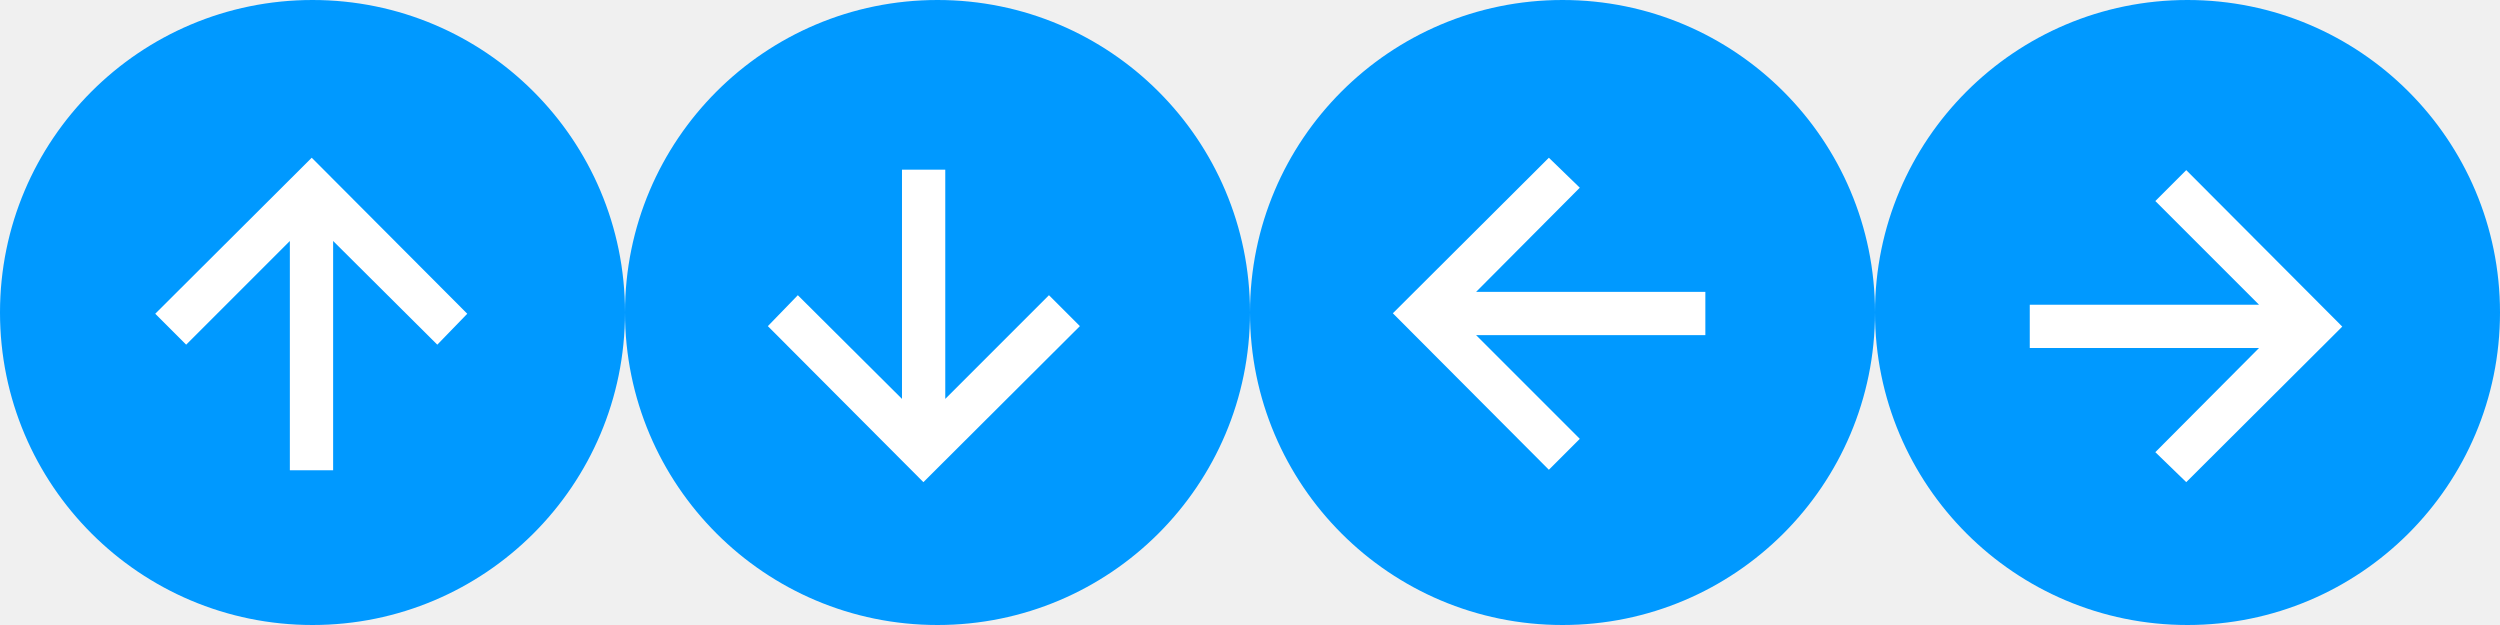
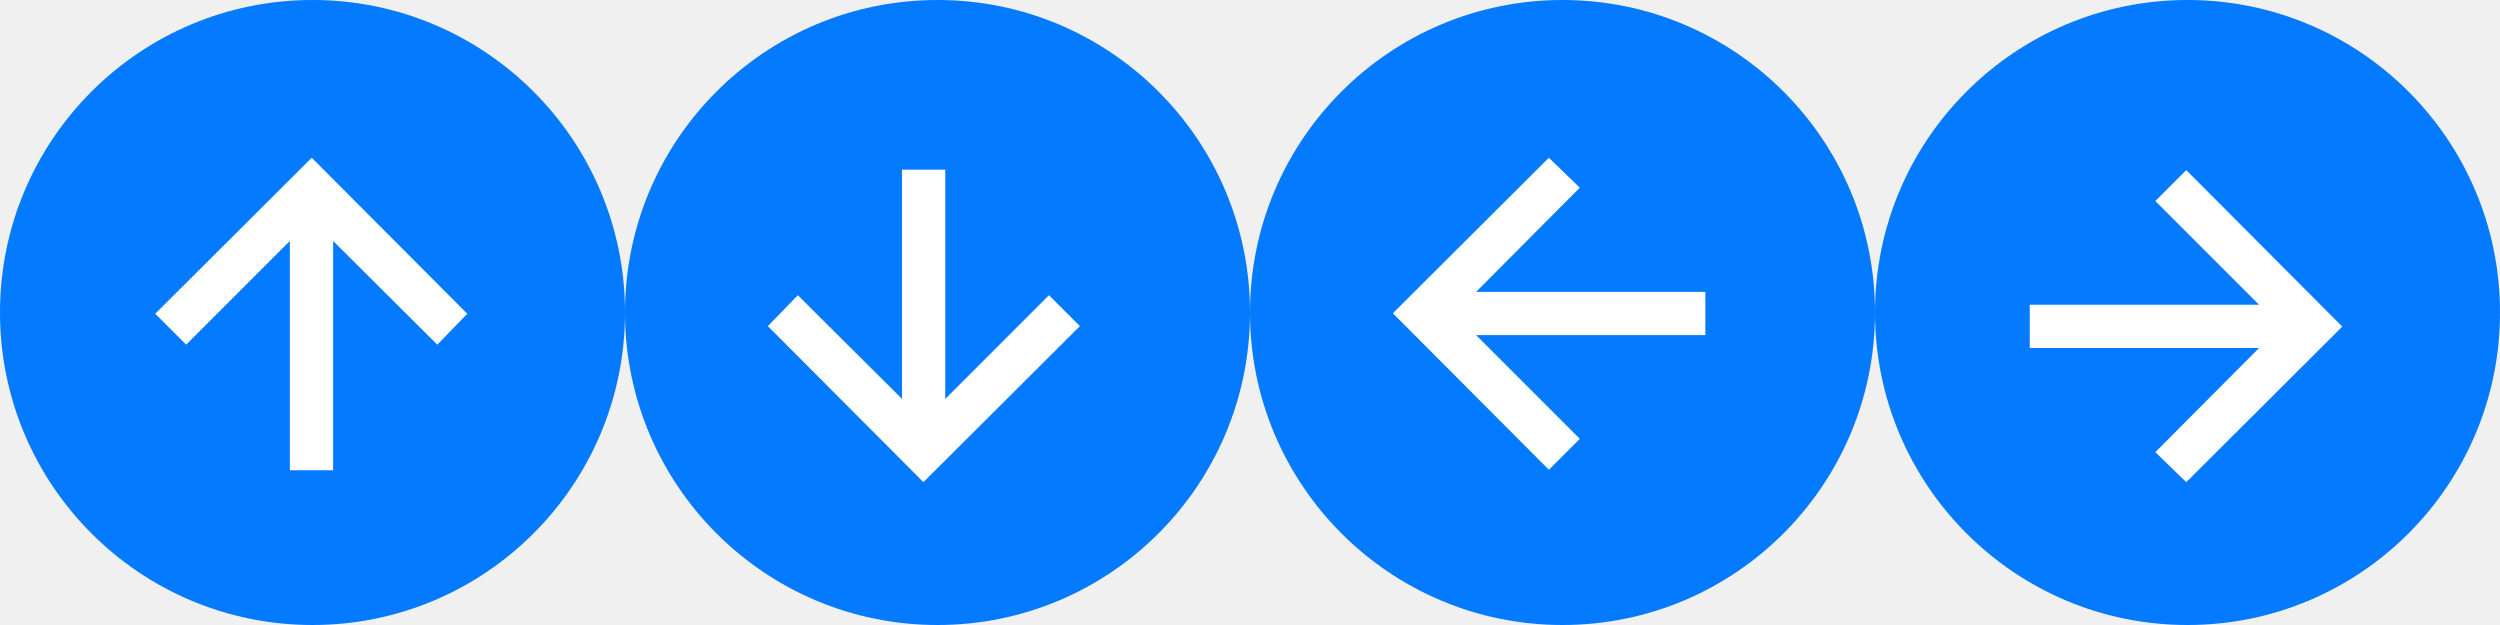
<svg xmlns="http://www.w3.org/2000/svg" width="168" height="42" viewBox="0 0 168 42">
-   <path id="Right" fill="#0099ff" fill-rule="evenodd" stroke="none" d="M 168 21 C 168 9.402 158.598 0 147 0 C 135.402 0 126 9.402 126 21 C 126 32.598 135.402 42 147 42 C 158.598 42 168 32.598 168 21 Z" />
+   <path id="Right" fill="#047aff" fill-rule="evenodd" stroke="none" d="M 168 21 C 168 9.402 158.598 0 147 0 C 135.402 0 126 9.402 126 21 C 126 32.598 135.402 42 147 42 C 158.598 42 168 32.598 168 21 Z" />
  <path id="RightArrow" fill="#ffffff" stroke="none" d="M 146.916 11.432 L 157.4 21.948 L 146.916 32.4 L 144.838 30.386 L 151.806 23.386 L 136.4 23.386 L 136.4 20.478 L 151.806 20.478 L 144.838 13.51 Z" />
-   <path id="Left" fill="#0099ff" fill-rule="evenodd" stroke="none" d="M 126 21 C 126 9.402 116.598 0 105 0 C 93.402 0 84 9.402 84 21 C 84 32.598 93.402 42 105 42 C 116.598 42 126 32.598 126 21 Z" />
+   <path id="Left" fill="#047aff" fill-rule="evenodd" stroke="none" d="M 126 21 C 126 9.402 116.598 0 105 0 C 93.402 0 84 9.402 84 21 C 84 32.598 93.402 42 105 42 C 116.598 42 126 32.598 126 21 Z" />
  <path id="LeftArrow" fill="#ffffff" stroke="none" d="M 104.084 31.568 L 93.6 21.052 L 104.084 10.6 L 106.162 12.614 L 99.194 19.614 L 114.6 19.614 L 114.6 22.522 L 99.194 22.522 L 106.162 29.49 Z" />
-   <path id="Down" fill="#0099ff" fill-rule="evenodd" stroke="none" d="M 84 21 C 84 9.402 74.598 0 63 0 C 51.402 0 42 9.402 42 21 C 42 32.598 51.402 42 63 42 C 74.598 42 84 32.598 84 21 Z" />
+   <path id="Down" fill="#047aff" fill-rule="evenodd" stroke="none" d="M 84 21 C 84 9.402 74.598 0 63 0 C 51.402 0 42 9.402 42 21 C 42 32.598 51.402 42 63 42 C 74.598 42 84 32.598 84 21 Z" />
  <path id="DownArrow" fill="#ffffff" stroke="none" d="M 72.568 21.916 L 62.052 32.4 L 51.6 21.916 L 53.614 19.838 L 60.614 26.806 L 60.614 11.4 L 63.522 11.4 L 63.522 26.806 L 70.49 19.838 Z" />
-   <path id="Up" fill="#0099ff" fill-rule="evenodd" stroke="none" d="M 42 21 C 42 9.402 32.598 0 21 0 C 9.402 0 -0 9.402 -0 21 C -0 32.598 9.402 42 21 42 C 32.598 42 42 32.598 42 21 Z" />
+   <path id="Up" fill="#047aff" fill-rule="evenodd" stroke="none" d="M 42 21 C 42 9.402 32.598 0 21 0 C 9.402 0 -0 9.402 -0 21 C -0 32.598 9.402 42 21 42 C 32.598 42 42 32.598 42 21 Z" />
  <path id="UpArrow" fill="#ffffff" stroke="none" d="M 10.432 21.084 L 20.948 10.6 L 31.4 21.084 L 29.386 23.162 L 22.386 16.194 L 22.386 31.6 L 19.478 31.6 L 19.478 16.194 L 12.51 23.162 Z" />
</svg>
